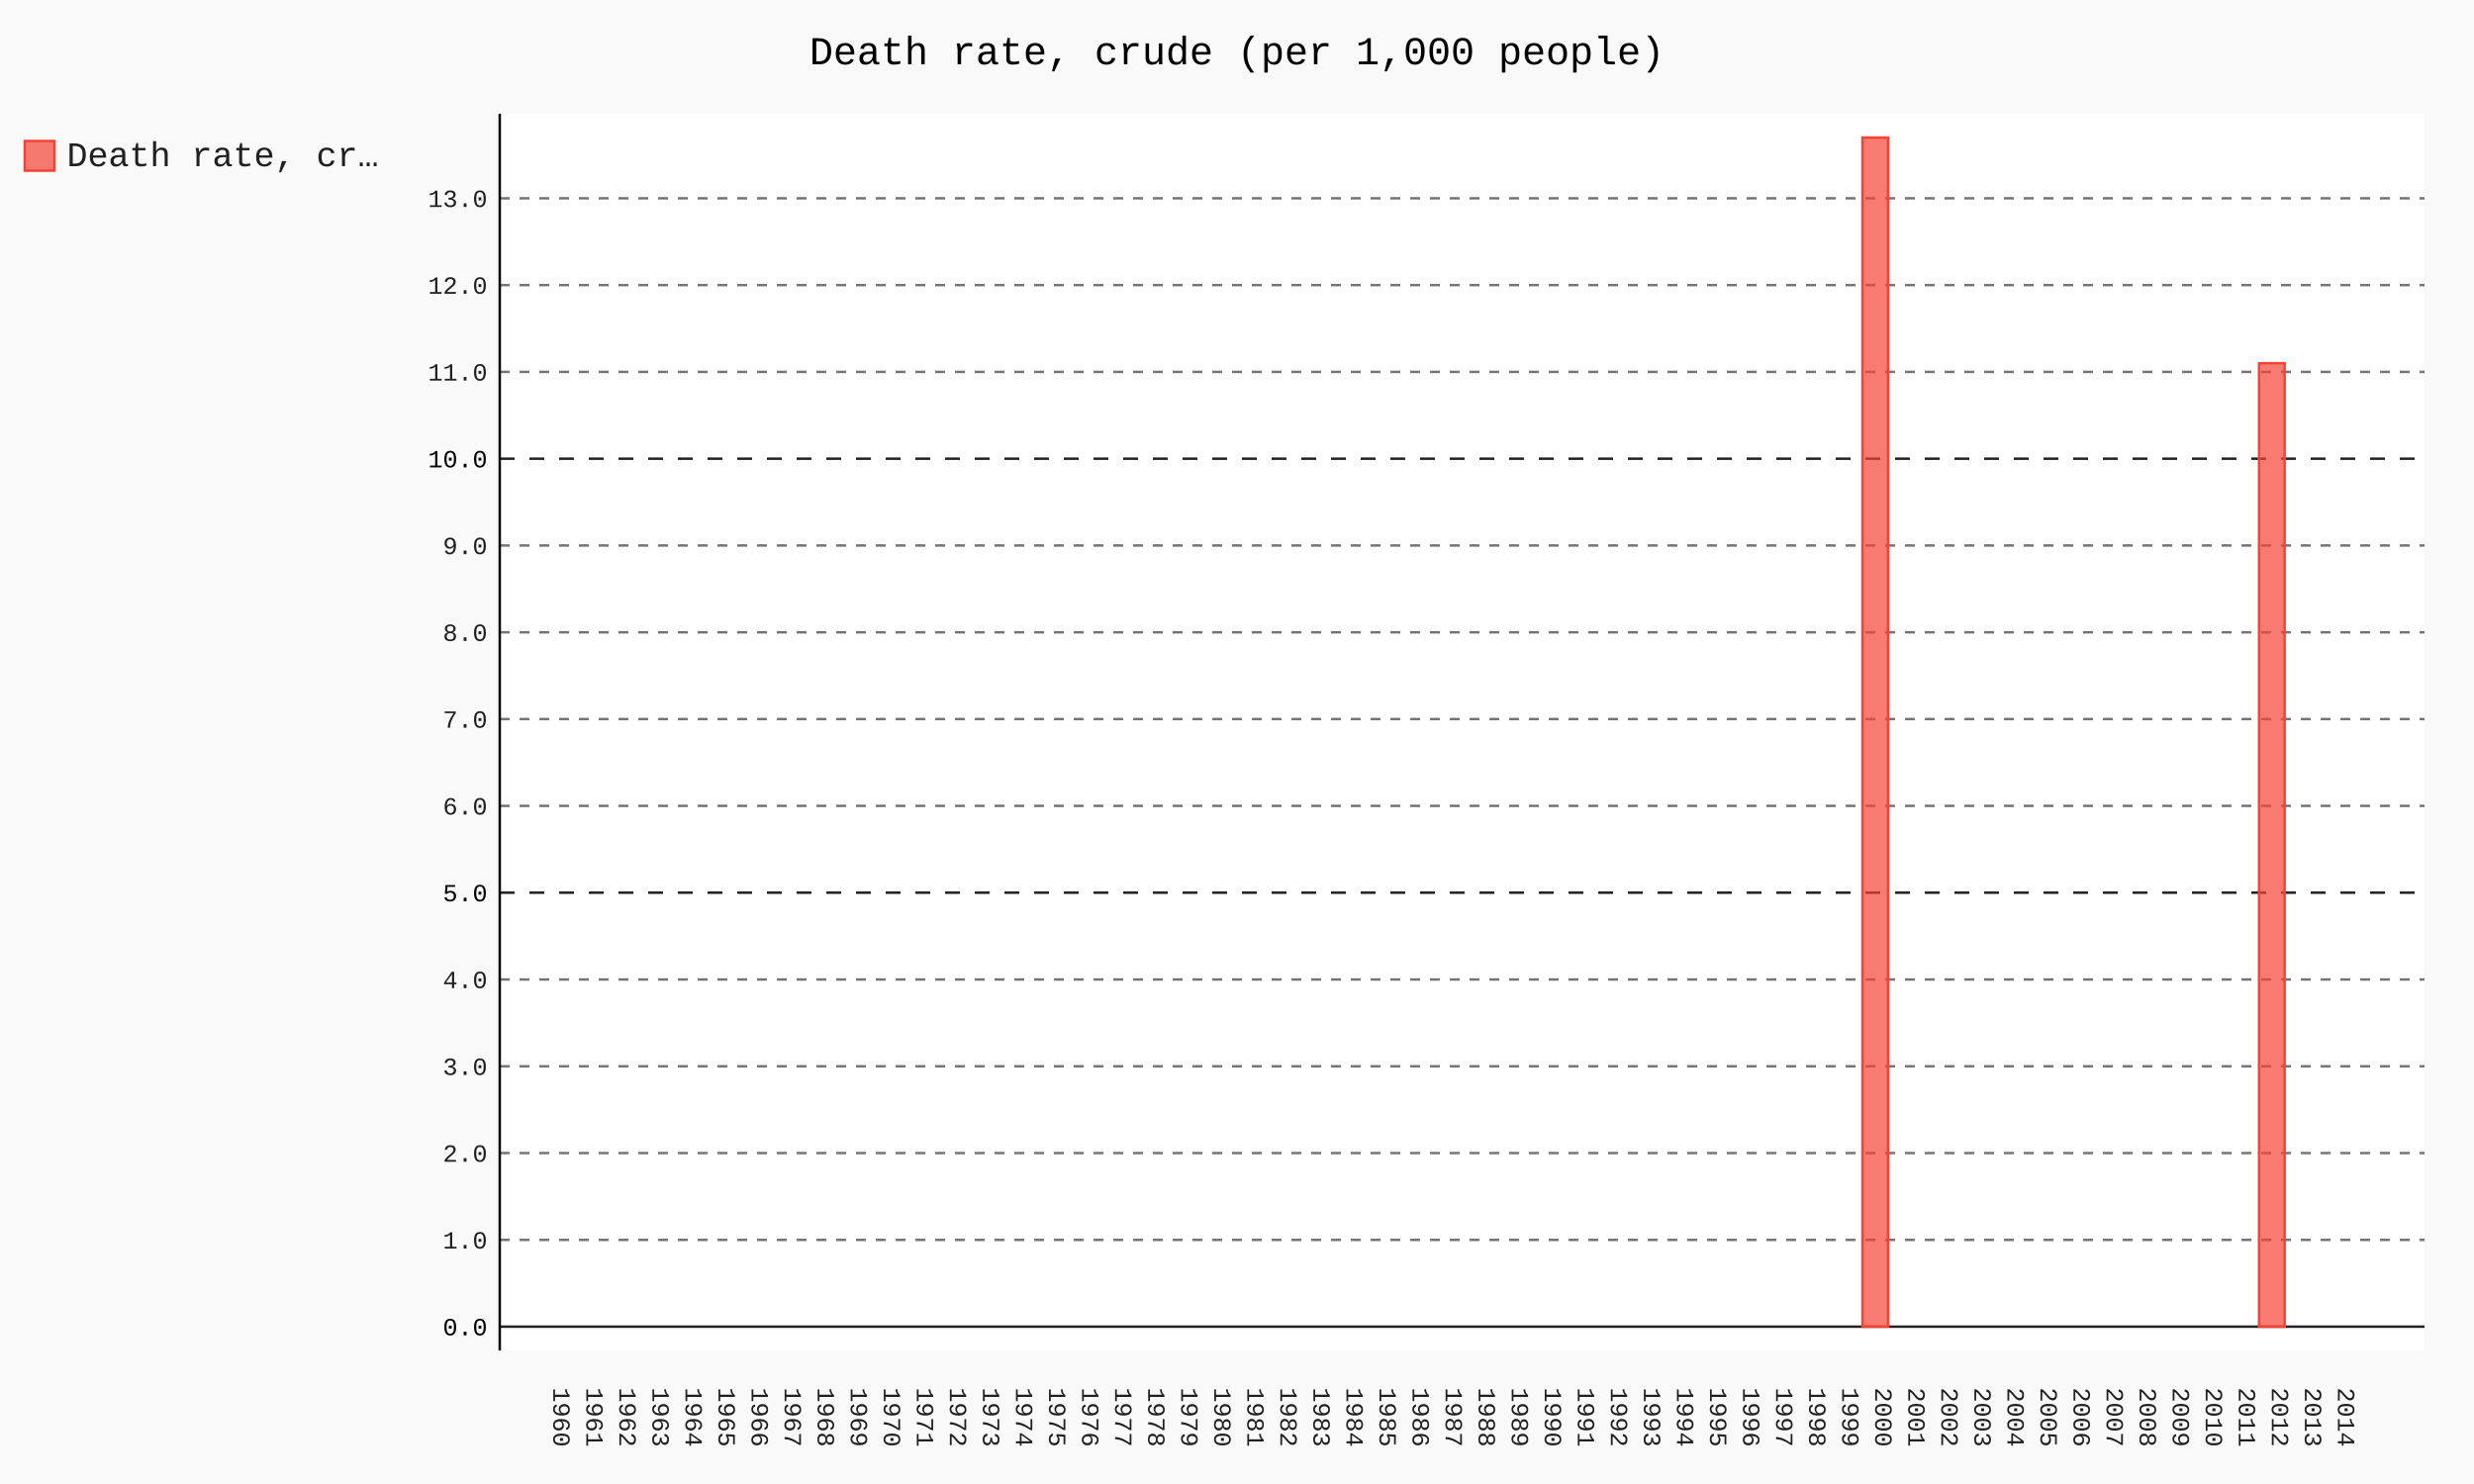
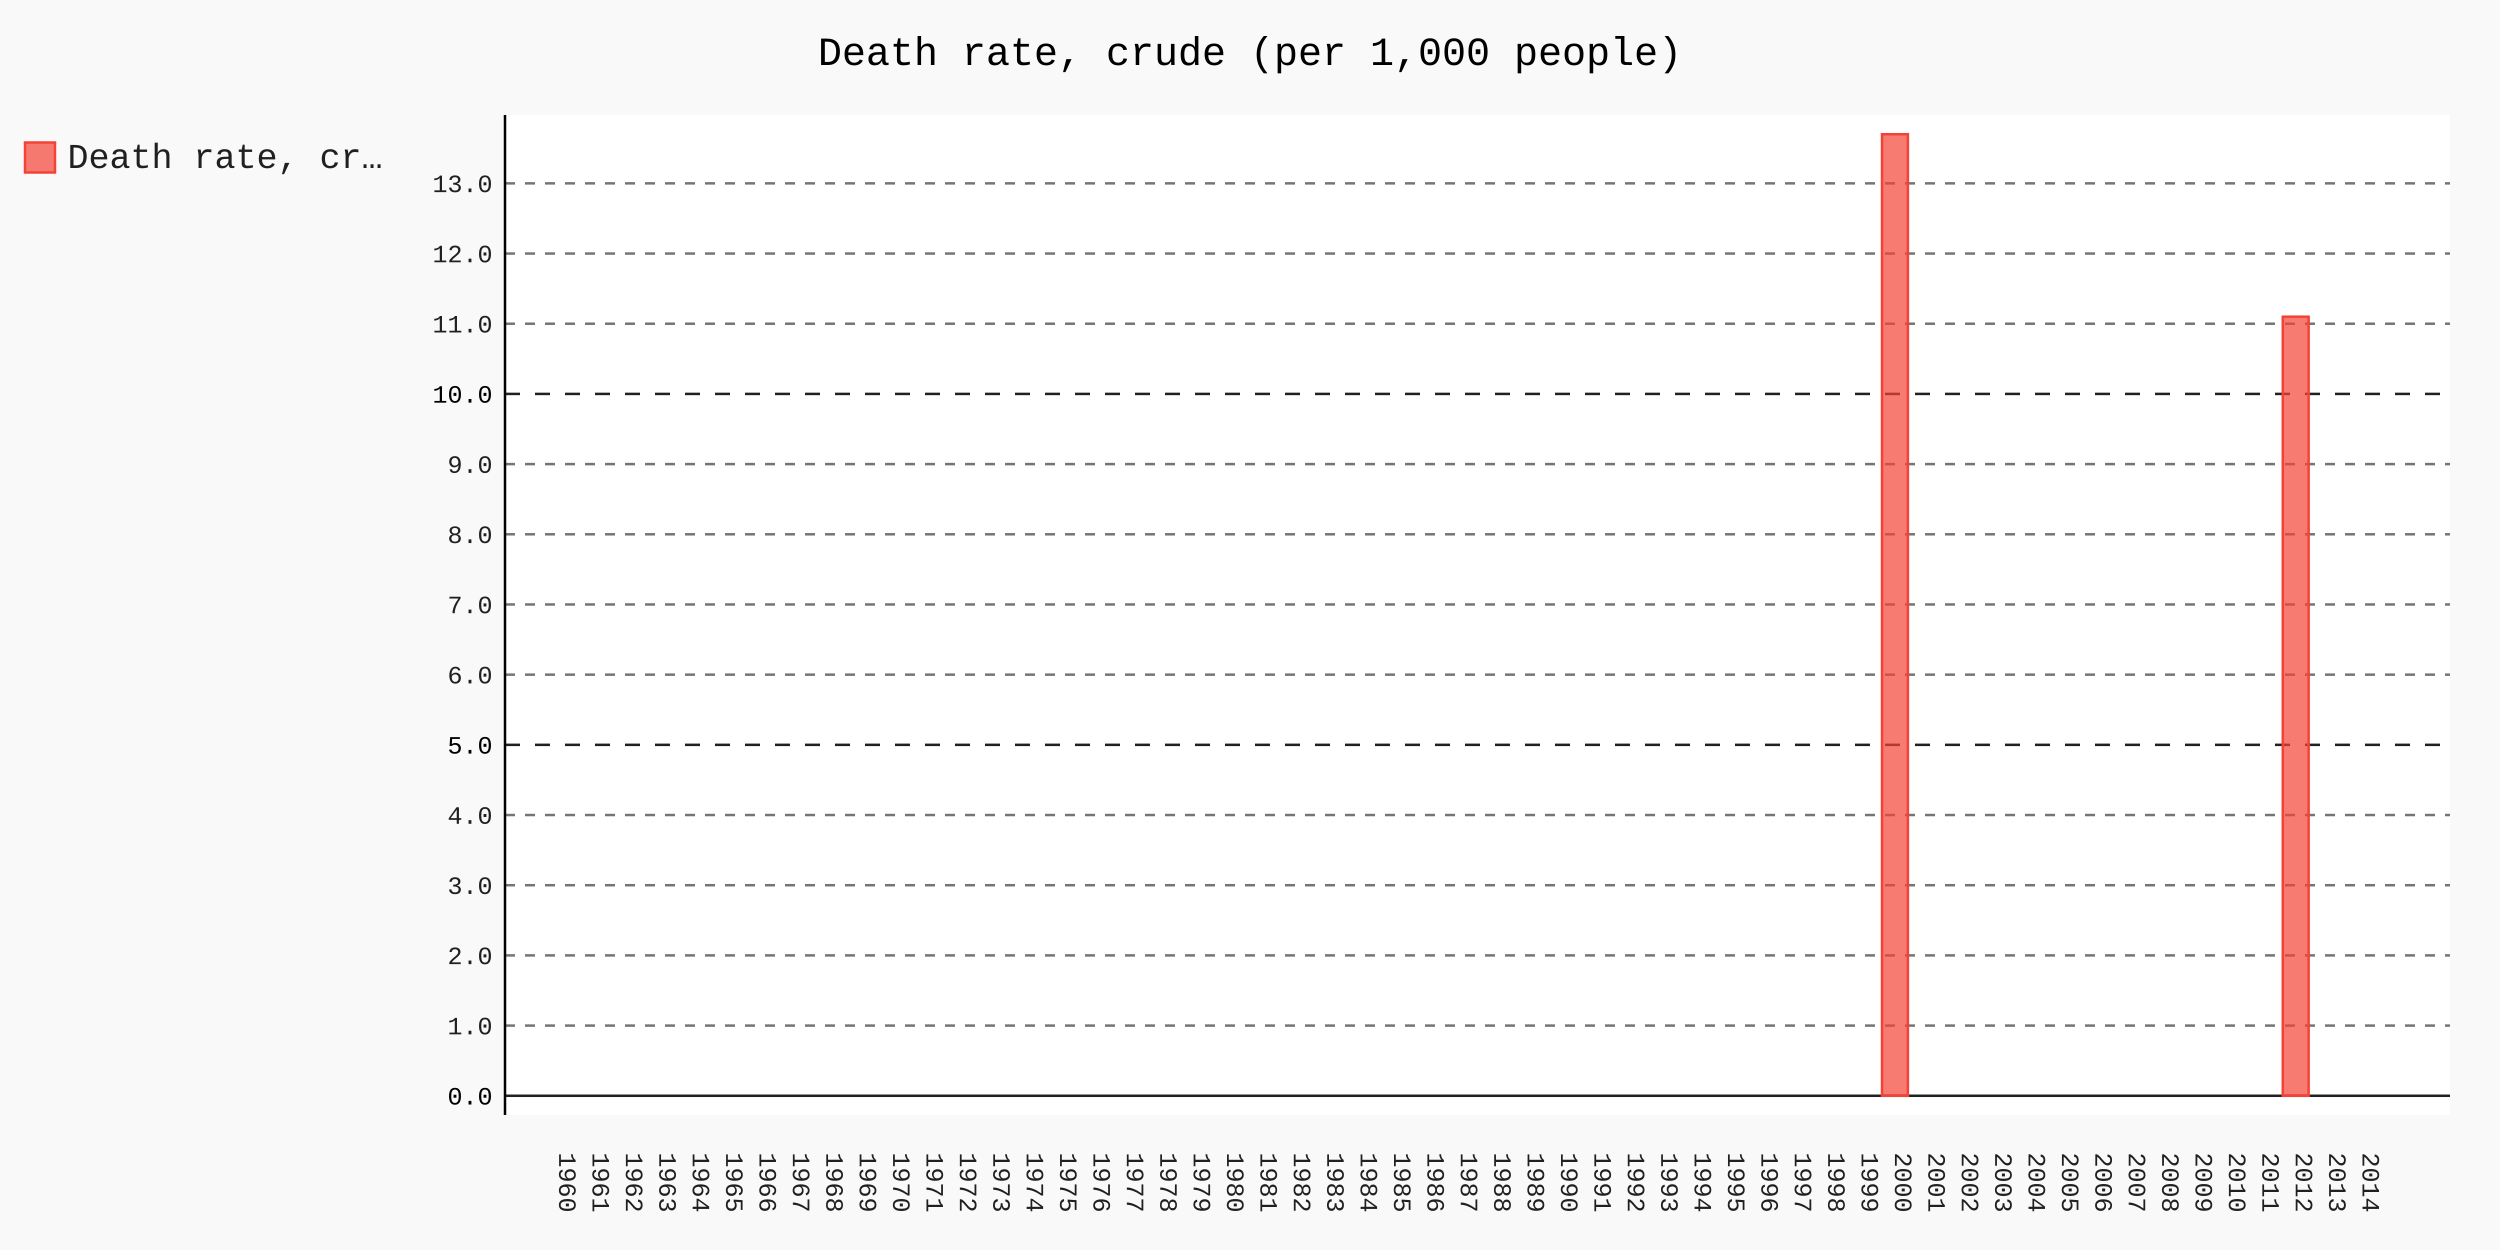
- <svg xmlns="http://www.w3.org/2000/svg" class="pygal-chart" id="chart-3a79cb5e-15d4-4dc2-af7a-98670d5fda06" viewBox="0 0 1000 600">
+ <svg xmlns="http://www.w3.org/2000/svg" class="pygal-chart" id="chart-e4b9e7c8-113f-4f7f-a8b8-153dba192317" viewBox="0 0 1000 500">
  <defs>
-     <style type="text/css">#chart-3a79cb5e-15d4-4dc2-af7a-98670d5fda06{-webkit-user-select:none;-webkit-font-smoothing:antialiased;font-family:Consolas,"Liberation Mono",Menlo,Courier,monospace}#chart-3a79cb5e-15d4-4dc2-af7a-98670d5fda06 .title{font-family:Consolas,"Liberation Mono",Menlo,Courier,monospace;font-size:16px}#chart-3a79cb5e-15d4-4dc2-af7a-98670d5fda06 .legends .legend text{font-family:Consolas,"Liberation Mono",Menlo,Courier,monospace;font-size:14px}#chart-3a79cb5e-15d4-4dc2-af7a-98670d5fda06 .axis text{font-family:Consolas,"Liberation Mono",Menlo,Courier,monospace;font-size:10px}#chart-3a79cb5e-15d4-4dc2-af7a-98670d5fda06 .axis text.major{font-family:Consolas,"Liberation Mono",Menlo,Courier,monospace;font-size:10px}#chart-3a79cb5e-15d4-4dc2-af7a-98670d5fda06 .text-overlay text.value{font-family:Consolas,"Liberation Mono",Menlo,Courier,monospace;font-size:16px}#chart-3a79cb5e-15d4-4dc2-af7a-98670d5fda06 .text-overlay text.label{font-family:Consolas,"Liberation Mono",Menlo,Courier,monospace;font-size:10px}#chart-3a79cb5e-15d4-4dc2-af7a-98670d5fda06 .tooltip{font-family:Consolas,"Liberation Mono",Menlo,Courier,monospace;font-size:14px}#chart-3a79cb5e-15d4-4dc2-af7a-98670d5fda06 text.no_data{font-family:Consolas,"Liberation Mono",Menlo,Courier,monospace;font-size:64px}
- #chart-3a79cb5e-15d4-4dc2-af7a-98670d5fda06{background-color:rgba(249,249,249,1)}#chart-3a79cb5e-15d4-4dc2-af7a-98670d5fda06 path,#chart-3a79cb5e-15d4-4dc2-af7a-98670d5fda06 line,#chart-3a79cb5e-15d4-4dc2-af7a-98670d5fda06 rect,#chart-3a79cb5e-15d4-4dc2-af7a-98670d5fda06 circle{-webkit-transition:150ms;-moz-transition:150ms;transition:150ms}#chart-3a79cb5e-15d4-4dc2-af7a-98670d5fda06 .graph &gt; .background{fill:rgba(249,249,249,1)}#chart-3a79cb5e-15d4-4dc2-af7a-98670d5fda06 .plot &gt; .background{fill:rgba(255,255,255,1)}#chart-3a79cb5e-15d4-4dc2-af7a-98670d5fda06 .graph{fill:rgba(0,0,0,.87)}#chart-3a79cb5e-15d4-4dc2-af7a-98670d5fda06 text.no_data{fill:rgba(0,0,0,1)}#chart-3a79cb5e-15d4-4dc2-af7a-98670d5fda06 .title{fill:rgba(0,0,0,1)}#chart-3a79cb5e-15d4-4dc2-af7a-98670d5fda06 .legends .legend text{fill:rgba(0,0,0,.87)}#chart-3a79cb5e-15d4-4dc2-af7a-98670d5fda06 .legends .legend:hover text{fill:rgba(0,0,0,1)}#chart-3a79cb5e-15d4-4dc2-af7a-98670d5fda06 .axis .line{stroke:rgba(0,0,0,1)}#chart-3a79cb5e-15d4-4dc2-af7a-98670d5fda06 .axis .guide.line{stroke:rgba(0,0,0,.54)}#chart-3a79cb5e-15d4-4dc2-af7a-98670d5fda06 .axis .major.line{stroke:rgba(0,0,0,.87)}#chart-3a79cb5e-15d4-4dc2-af7a-98670d5fda06 .axis text.major{fill:rgba(0,0,0,1)}#chart-3a79cb5e-15d4-4dc2-af7a-98670d5fda06 .axis.y .guides:hover .guide.line,#chart-3a79cb5e-15d4-4dc2-af7a-98670d5fda06 .line-graph .axis.x .guides:hover .guide.line,#chart-3a79cb5e-15d4-4dc2-af7a-98670d5fda06 .stackedline-graph .axis.x .guides:hover .guide.line,#chart-3a79cb5e-15d4-4dc2-af7a-98670d5fda06 .xy-graph .axis.x .guides:hover .guide.line{stroke:rgba(0,0,0,1)}#chart-3a79cb5e-15d4-4dc2-af7a-98670d5fda06 .axis .guides:hover text{fill:rgba(0,0,0,1)}#chart-3a79cb5e-15d4-4dc2-af7a-98670d5fda06 .reactive{fill-opacity:.7}#chart-3a79cb5e-15d4-4dc2-af7a-98670d5fda06 .reactive.active,#chart-3a79cb5e-15d4-4dc2-af7a-98670d5fda06 .active .reactive{fill-opacity:.8;stroke-width:4}#chart-3a79cb5e-15d4-4dc2-af7a-98670d5fda06 .series text{fill:rgba(0,0,0,1)}#chart-3a79cb5e-15d4-4dc2-af7a-98670d5fda06 .tooltip rect{fill:rgba(255,255,255,1);stroke:rgba(0,0,0,1);-webkit-transition:opacity 150ms;-moz-transition:opacity 150ms;transition:opacity 150ms}#chart-3a79cb5e-15d4-4dc2-af7a-98670d5fda06 .tooltip .label{fill:rgba(0,0,0,.87)}#chart-3a79cb5e-15d4-4dc2-af7a-98670d5fda06 .tooltip .label{fill:rgba(0,0,0,.87)}#chart-3a79cb5e-15d4-4dc2-af7a-98670d5fda06 .tooltip .legend{font-size:.8em;fill:rgba(0,0,0,.54)}#chart-3a79cb5e-15d4-4dc2-af7a-98670d5fda06 .tooltip .x_label{font-size:.6em;fill:rgba(0,0,0,1)}#chart-3a79cb5e-15d4-4dc2-af7a-98670d5fda06 .tooltip .xlink{font-size:.5em;text-decoration:underline}#chart-3a79cb5e-15d4-4dc2-af7a-98670d5fda06 .tooltip .value{font-size:1.5em}#chart-3a79cb5e-15d4-4dc2-af7a-98670d5fda06 .map-element{fill:rgba(255,255,255,1);stroke:rgba(0,0,0,.54) !important}#chart-3a79cb5e-15d4-4dc2-af7a-98670d5fda06 .map-element .reactive{fill-opacity:inherit}#chart-3a79cb5e-15d4-4dc2-af7a-98670d5fda06 .color-0,#chart-3a79cb5e-15d4-4dc2-af7a-98670d5fda06 .color-0 a:visited{stroke:#F44336;fill:#F44336}#chart-3a79cb5e-15d4-4dc2-af7a-98670d5fda06 .text-overlay .color-0 text{fill:black}
- #chart-3a79cb5e-15d4-4dc2-af7a-98670d5fda06 text.no_data{text-anchor:middle}#chart-3a79cb5e-15d4-4dc2-af7a-98670d5fda06 .guide.line{fill:none}#chart-3a79cb5e-15d4-4dc2-af7a-98670d5fda06 .centered{text-anchor:middle}#chart-3a79cb5e-15d4-4dc2-af7a-98670d5fda06 .title{text-anchor:middle}#chart-3a79cb5e-15d4-4dc2-af7a-98670d5fda06 .legends .legend text{fill-opacity:1}#chart-3a79cb5e-15d4-4dc2-af7a-98670d5fda06 .axis.x text{text-anchor:middle}#chart-3a79cb5e-15d4-4dc2-af7a-98670d5fda06 .axis.x:not(.web) text[transform]{text-anchor:start}#chart-3a79cb5e-15d4-4dc2-af7a-98670d5fda06 .axis.x:not(.web) text[transform].backwards{text-anchor:end}#chart-3a79cb5e-15d4-4dc2-af7a-98670d5fda06 .axis.y text{text-anchor:end}#chart-3a79cb5e-15d4-4dc2-af7a-98670d5fda06 .axis.y text[transform].backwards{text-anchor:start}#chart-3a79cb5e-15d4-4dc2-af7a-98670d5fda06 .axis.y2 text{text-anchor:start}#chart-3a79cb5e-15d4-4dc2-af7a-98670d5fda06 .axis.y2 text[transform].backwards{text-anchor:end}#chart-3a79cb5e-15d4-4dc2-af7a-98670d5fda06 .axis .guide.line{stroke-dasharray:4,4}#chart-3a79cb5e-15d4-4dc2-af7a-98670d5fda06 .axis .major.guide.line{stroke-dasharray:6,6}#chart-3a79cb5e-15d4-4dc2-af7a-98670d5fda06 .horizontal .axis.y .guide.line,#chart-3a79cb5e-15d4-4dc2-af7a-98670d5fda06 .horizontal .axis.y2 .guide.line,#chart-3a79cb5e-15d4-4dc2-af7a-98670d5fda06 .vertical .axis.x .guide.line{opacity:0}#chart-3a79cb5e-15d4-4dc2-af7a-98670d5fda06 .horizontal .axis.always_show .guide.line,#chart-3a79cb5e-15d4-4dc2-af7a-98670d5fda06 .vertical .axis.always_show .guide.line{opacity:1 !important}#chart-3a79cb5e-15d4-4dc2-af7a-98670d5fda06 .axis.y .guides:hover .guide.line,#chart-3a79cb5e-15d4-4dc2-af7a-98670d5fda06 .axis.y2 .guides:hover .guide.line,#chart-3a79cb5e-15d4-4dc2-af7a-98670d5fda06 .axis.x .guides:hover .guide.line{opacity:1}#chart-3a79cb5e-15d4-4dc2-af7a-98670d5fda06 .axis .guides:hover text{opacity:1}#chart-3a79cb5e-15d4-4dc2-af7a-98670d5fda06 .nofill{fill:none}#chart-3a79cb5e-15d4-4dc2-af7a-98670d5fda06 .subtle-fill{fill-opacity:.2}#chart-3a79cb5e-15d4-4dc2-af7a-98670d5fda06 .dot{stroke-width:1px;fill-opacity:1}#chart-3a79cb5e-15d4-4dc2-af7a-98670d5fda06 .dot.active{stroke-width:5px}#chart-3a79cb5e-15d4-4dc2-af7a-98670d5fda06 .dot.negative{fill:transparent}#chart-3a79cb5e-15d4-4dc2-af7a-98670d5fda06 text,#chart-3a79cb5e-15d4-4dc2-af7a-98670d5fda06 tspan{stroke:none !important}#chart-3a79cb5e-15d4-4dc2-af7a-98670d5fda06 .series text.active{opacity:1}#chart-3a79cb5e-15d4-4dc2-af7a-98670d5fda06 .tooltip rect{fill-opacity:.95;stroke-width:.5}#chart-3a79cb5e-15d4-4dc2-af7a-98670d5fda06 .tooltip text{fill-opacity:1}#chart-3a79cb5e-15d4-4dc2-af7a-98670d5fda06 .showable{visibility:hidden}#chart-3a79cb5e-15d4-4dc2-af7a-98670d5fda06 .showable.shown{visibility:visible}</style>
+     <style type="text/css">#chart-e4b9e7c8-113f-4f7f-a8b8-153dba192317{-webkit-user-select:none;-webkit-font-smoothing:antialiased;font-family:Consolas,"Liberation Mono",Menlo,Courier,monospace}#chart-e4b9e7c8-113f-4f7f-a8b8-153dba192317 .title{font-family:Consolas,"Liberation Mono",Menlo,Courier,monospace;font-size:16px}#chart-e4b9e7c8-113f-4f7f-a8b8-153dba192317 .legends .legend text{font-family:Consolas,"Liberation Mono",Menlo,Courier,monospace;font-size:14px}#chart-e4b9e7c8-113f-4f7f-a8b8-153dba192317 .axis text{font-family:Consolas,"Liberation Mono",Menlo,Courier,monospace;font-size:10px}#chart-e4b9e7c8-113f-4f7f-a8b8-153dba192317 .axis text.major{font-family:Consolas,"Liberation Mono",Menlo,Courier,monospace;font-size:10px}#chart-e4b9e7c8-113f-4f7f-a8b8-153dba192317 .text-overlay text.value{font-family:Consolas,"Liberation Mono",Menlo,Courier,monospace;font-size:16px}#chart-e4b9e7c8-113f-4f7f-a8b8-153dba192317 .text-overlay text.label{font-family:Consolas,"Liberation Mono",Menlo,Courier,monospace;font-size:10px}#chart-e4b9e7c8-113f-4f7f-a8b8-153dba192317 .tooltip{font-family:Consolas,"Liberation Mono",Menlo,Courier,monospace;font-size:14px}#chart-e4b9e7c8-113f-4f7f-a8b8-153dba192317 text.no_data{font-family:Consolas,"Liberation Mono",Menlo,Courier,monospace;font-size:64px}
+ #chart-e4b9e7c8-113f-4f7f-a8b8-153dba192317{background-color:rgba(249,249,249,1)}#chart-e4b9e7c8-113f-4f7f-a8b8-153dba192317 path,#chart-e4b9e7c8-113f-4f7f-a8b8-153dba192317 line,#chart-e4b9e7c8-113f-4f7f-a8b8-153dba192317 rect,#chart-e4b9e7c8-113f-4f7f-a8b8-153dba192317 circle{-webkit-transition:150ms;-moz-transition:150ms;transition:150ms}#chart-e4b9e7c8-113f-4f7f-a8b8-153dba192317 .graph &gt; .background{fill:rgba(249,249,249,1)}#chart-e4b9e7c8-113f-4f7f-a8b8-153dba192317 .plot &gt; .background{fill:rgba(255,255,255,1)}#chart-e4b9e7c8-113f-4f7f-a8b8-153dba192317 .graph{fill:rgba(0,0,0,.87)}#chart-e4b9e7c8-113f-4f7f-a8b8-153dba192317 text.no_data{fill:rgba(0,0,0,1)}#chart-e4b9e7c8-113f-4f7f-a8b8-153dba192317 .title{fill:rgba(0,0,0,1)}#chart-e4b9e7c8-113f-4f7f-a8b8-153dba192317 .legends .legend text{fill:rgba(0,0,0,.87)}#chart-e4b9e7c8-113f-4f7f-a8b8-153dba192317 .legends .legend:hover text{fill:rgba(0,0,0,1)}#chart-e4b9e7c8-113f-4f7f-a8b8-153dba192317 .axis .line{stroke:rgba(0,0,0,1)}#chart-e4b9e7c8-113f-4f7f-a8b8-153dba192317 .axis .guide.line{stroke:rgba(0,0,0,.54)}#chart-e4b9e7c8-113f-4f7f-a8b8-153dba192317 .axis .major.line{stroke:rgba(0,0,0,.87)}#chart-e4b9e7c8-113f-4f7f-a8b8-153dba192317 .axis text.major{fill:rgba(0,0,0,1)}#chart-e4b9e7c8-113f-4f7f-a8b8-153dba192317 .axis.y .guides:hover .guide.line,#chart-e4b9e7c8-113f-4f7f-a8b8-153dba192317 .line-graph .axis.x .guides:hover .guide.line,#chart-e4b9e7c8-113f-4f7f-a8b8-153dba192317 .stackedline-graph .axis.x .guides:hover .guide.line,#chart-e4b9e7c8-113f-4f7f-a8b8-153dba192317 .xy-graph .axis.x .guides:hover .guide.line{stroke:rgba(0,0,0,1)}#chart-e4b9e7c8-113f-4f7f-a8b8-153dba192317 .axis .guides:hover text{fill:rgba(0,0,0,1)}#chart-e4b9e7c8-113f-4f7f-a8b8-153dba192317 .reactive{fill-opacity:.7}#chart-e4b9e7c8-113f-4f7f-a8b8-153dba192317 .reactive.active,#chart-e4b9e7c8-113f-4f7f-a8b8-153dba192317 .active .reactive{fill-opacity:.8;stroke-width:4}#chart-e4b9e7c8-113f-4f7f-a8b8-153dba192317 .series text{fill:rgba(0,0,0,1)}#chart-e4b9e7c8-113f-4f7f-a8b8-153dba192317 .tooltip rect{fill:rgba(255,255,255,1);stroke:rgba(0,0,0,1);-webkit-transition:opacity 150ms;-moz-transition:opacity 150ms;transition:opacity 150ms}#chart-e4b9e7c8-113f-4f7f-a8b8-153dba192317 .tooltip .label{fill:rgba(0,0,0,.87)}#chart-e4b9e7c8-113f-4f7f-a8b8-153dba192317 .tooltip .label{fill:rgba(0,0,0,.87)}#chart-e4b9e7c8-113f-4f7f-a8b8-153dba192317 .tooltip .legend{font-size:.8em;fill:rgba(0,0,0,.54)}#chart-e4b9e7c8-113f-4f7f-a8b8-153dba192317 .tooltip .x_label{font-size:.6em;fill:rgba(0,0,0,1)}#chart-e4b9e7c8-113f-4f7f-a8b8-153dba192317 .tooltip .xlink{font-size:.5em;text-decoration:underline}#chart-e4b9e7c8-113f-4f7f-a8b8-153dba192317 .tooltip .value{font-size:1.5em}#chart-e4b9e7c8-113f-4f7f-a8b8-153dba192317 .map-element{fill:rgba(255,255,255,1);stroke:rgba(0,0,0,.54) !important}#chart-e4b9e7c8-113f-4f7f-a8b8-153dba192317 .map-element .reactive{fill-opacity:inherit}#chart-e4b9e7c8-113f-4f7f-a8b8-153dba192317 .color-0,#chart-e4b9e7c8-113f-4f7f-a8b8-153dba192317 .color-0 a:visited{stroke:#F44336;fill:#F44336}#chart-e4b9e7c8-113f-4f7f-a8b8-153dba192317 .text-overlay .color-0 text{fill:black}
+ #chart-e4b9e7c8-113f-4f7f-a8b8-153dba192317 text.no_data{text-anchor:middle}#chart-e4b9e7c8-113f-4f7f-a8b8-153dba192317 .guide.line{fill:none}#chart-e4b9e7c8-113f-4f7f-a8b8-153dba192317 .centered{text-anchor:middle}#chart-e4b9e7c8-113f-4f7f-a8b8-153dba192317 .title{text-anchor:middle}#chart-e4b9e7c8-113f-4f7f-a8b8-153dba192317 .legends .legend text{fill-opacity:1}#chart-e4b9e7c8-113f-4f7f-a8b8-153dba192317 .axis.x text{text-anchor:middle}#chart-e4b9e7c8-113f-4f7f-a8b8-153dba192317 .axis.x:not(.web) text[transform]{text-anchor:start}#chart-e4b9e7c8-113f-4f7f-a8b8-153dba192317 .axis.x:not(.web) text[transform].backwards{text-anchor:end}#chart-e4b9e7c8-113f-4f7f-a8b8-153dba192317 .axis.y text{text-anchor:end}#chart-e4b9e7c8-113f-4f7f-a8b8-153dba192317 .axis.y text[transform].backwards{text-anchor:start}#chart-e4b9e7c8-113f-4f7f-a8b8-153dba192317 .axis.y2 text{text-anchor:start}#chart-e4b9e7c8-113f-4f7f-a8b8-153dba192317 .axis.y2 text[transform].backwards{text-anchor:end}#chart-e4b9e7c8-113f-4f7f-a8b8-153dba192317 .axis .guide.line{stroke-dasharray:4,4}#chart-e4b9e7c8-113f-4f7f-a8b8-153dba192317 .axis .major.guide.line{stroke-dasharray:6,6}#chart-e4b9e7c8-113f-4f7f-a8b8-153dba192317 .horizontal .axis.y .guide.line,#chart-e4b9e7c8-113f-4f7f-a8b8-153dba192317 .horizontal .axis.y2 .guide.line,#chart-e4b9e7c8-113f-4f7f-a8b8-153dba192317 .vertical .axis.x .guide.line{opacity:0}#chart-e4b9e7c8-113f-4f7f-a8b8-153dba192317 .horizontal .axis.always_show .guide.line,#chart-e4b9e7c8-113f-4f7f-a8b8-153dba192317 .vertical .axis.always_show .guide.line{opacity:1 !important}#chart-e4b9e7c8-113f-4f7f-a8b8-153dba192317 .axis.y .guides:hover .guide.line,#chart-e4b9e7c8-113f-4f7f-a8b8-153dba192317 .axis.y2 .guides:hover .guide.line,#chart-e4b9e7c8-113f-4f7f-a8b8-153dba192317 .axis.x .guides:hover .guide.line{opacity:1}#chart-e4b9e7c8-113f-4f7f-a8b8-153dba192317 .axis .guides:hover text{opacity:1}#chart-e4b9e7c8-113f-4f7f-a8b8-153dba192317 .nofill{fill:none}#chart-e4b9e7c8-113f-4f7f-a8b8-153dba192317 .subtle-fill{fill-opacity:.2}#chart-e4b9e7c8-113f-4f7f-a8b8-153dba192317 .dot{stroke-width:1px;fill-opacity:1}#chart-e4b9e7c8-113f-4f7f-a8b8-153dba192317 .dot.active{stroke-width:5px}#chart-e4b9e7c8-113f-4f7f-a8b8-153dba192317 .dot.negative{fill:transparent}#chart-e4b9e7c8-113f-4f7f-a8b8-153dba192317 text,#chart-e4b9e7c8-113f-4f7f-a8b8-153dba192317 tspan{stroke:none !important}#chart-e4b9e7c8-113f-4f7f-a8b8-153dba192317 .series text.active{opacity:1}#chart-e4b9e7c8-113f-4f7f-a8b8-153dba192317 .tooltip rect{fill-opacity:.95;stroke-width:.5}#chart-e4b9e7c8-113f-4f7f-a8b8-153dba192317 .tooltip text{fill-opacity:1}#chart-e4b9e7c8-113f-4f7f-a8b8-153dba192317 .showable{visibility:hidden}#chart-e4b9e7c8-113f-4f7f-a8b8-153dba192317 .showable.shown{visibility:visible}</style>
  </defs>
  <g class="graph bar-graph vertical">
-     <rect class="background" height="600" width="1000" x="0" y="0" />
+     <rect class="background" height="500" width="1000" x="0" y="0" />
    <g class="plot" transform="translate(202, 46)">
-       <rect class="background" height="500.0" width="778.0" x="0" y="0" />
+       <rect class="background" height="400.0" width="778.0" x="0" y="0" />
      <g class="axis y">
        <g class="guides">
-           <path class="major line" d="M0 490.385 h778" />
-           <text class="major" x="-5" y="493.885">0.0</text>
-         </g>
-         <g class="guides">
-           <path class="guide line" d="M0 455.292 h778" />
-           <text class="" x="-5" y="458.792">1.0</text>
-         </g>
-         <g class="guides">
-           <path class="guide line" d="M0 420.199 h778" />
-           <text class="" x="-5" y="423.699">2.0</text>
-         </g>
-         <g class="guides">
-           <path class="guide line" d="M0 385.107 h778" />
-           <text class="" x="-5" y="388.607">3.0</text>
-         </g>
-         <g class="guides">
-           <path class="guide line" d="M0 350.014 h778" />
-           <text class="" x="-5" y="353.514">4.0</text>
-         </g>
-         <g class="guides">
-           <path class="major guide line" d="M0 314.921 h778" />
-           <text class="major" x="-5" y="318.421">5.0</text>
-         </g>
-         <g class="guides">
-           <path class="guide line" d="M0 279.829 h778" />
-           <text class="" x="-5" y="283.329">6.0</text>
-         </g>
-         <g class="guides">
-           <path class="guide line" d="M0 244.736 h778" />
-           <text class="" x="-5" y="248.236">7.0</text>
-         </g>
-         <g class="guides">
-           <path class="guide line" d="M0 209.643 h778" />
-           <text class="" x="-5" y="213.143">8.0</text>
-         </g>
-         <g class="guides">
-           <path class="guide line" d="M0 174.551 h778" />
-           <text class="" x="-5" y="178.051">9.0</text>
-         </g>
-         <g class="guides">
-           <path class="major guide line" d="M0 139.458 h778" />
-           <text class="major" x="-5" y="142.958">10.0</text>
-         </g>
-         <g class="guides">
-           <path class="guide line" d="M0 104.366 h778" />
-           <text class="" x="-5" y="107.866">11.0</text>
-         </g>
-         <g class="guides">
-           <path class="guide line" d="M0 69.273 h778" />
-           <text class="" x="-5" y="72.773">12.0</text>
-         </g>
-         <g class="guides">
-           <path class="guide line" d="M0 34.18 h778" />
-           <text class="" x="-5" y="37.68">13.0</text>
+           <path class="major line" d="M0 392.308 h778" />
+           <text class="major" x="-5" y="395.808">0.0</text>
+         </g>
+         <g class="guides">
+           <path class="guide line" d="M0 364.234 h778" />
+           <text class="" x="-5" y="367.734">1.0</text>
+         </g>
+         <g class="guides">
+           <path class="guide line" d="M0 336.159 h778" />
+           <text class="" x="-5" y="339.659">2.0</text>
+         </g>
+         <g class="guides">
+           <path class="guide line" d="M0 308.085 h778" />
+           <text class="" x="-5" y="311.585">3.0</text>
+         </g>
+         <g class="guides">
+           <path class="guide line" d="M0 280.011 h778" />
+           <text class="" x="-5" y="283.511">4.0</text>
+         </g>
+         <g class="guides">
+           <path class="major guide line" d="M0 251.937 h778" />
+           <text class="major" x="-5" y="255.437">5.0</text>
+         </g>
+         <g class="guides">
+           <path class="guide line" d="M0 223.863 h778" />
+           <text class="" x="-5" y="227.363">6.0</text>
+         </g>
+         <g class="guides">
+           <path class="guide line" d="M0 195.789 h778" />
+           <text class="" x="-5" y="199.289">7.0</text>
+         </g>
+         <g class="guides">
+           <path class="guide line" d="M0 167.715 h778" />
+           <text class="" x="-5" y="171.215">8.0</text>
+         </g>
+         <g class="guides">
+           <path class="guide line" d="M0 139.641 h778" />
+           <text class="" x="-5" y="143.141">9.0</text>
+         </g>
+         <g class="guides">
+           <path class="major guide line" d="M0 111.567 h778" />
+           <text class="major" x="-5" y="115.067">10.0</text>
+         </g>
+         <g class="guides">
+           <path class="guide line" d="M0 83.492 h778" />
+           <text class="" x="-5" y="86.992">11.0</text>
+         </g>
+         <g class="guides">
+           <path class="guide line" d="M0 55.418 h778" />
+           <text class="" x="-5" y="58.918">12.0</text>
+         </g>
+         <g class="guides">
+           <path class="guide line" d="M0 27.344 h778" />
+           <text class="" x="-5" y="30.844">13.0</text>
        </g>
      </g>
      <g class="axis x">
-         <path class="line" d="M0 0 v500" />
-         <g class="guides">
-           <path class="guide line" d="M21.641 0 v500" />
-           <text class="" transform="rotate(90 21.6408 515)" x="21.641" y="515.0">1960</text>
-         </g>
-         <g class="guides">
-           <path class="guide line" d="M34.999 0 v500" />
-           <text class="" transform="rotate(90 34.99931 515)" x="34.999" y="515.0">1961</text>
-         </g>
-         <g class="guides">
-           <path class="guide line" d="M48.358 0 v500" />
-           <text class="" transform="rotate(90 48.35783 515)" x="48.358" y="515.0">1962</text>
-         </g>
-         <g class="guides">
-           <path class="guide line" d="M61.716 0 v500" />
-           <text class="" transform="rotate(90 61.71635 515)" x="61.716" y="515.0">1963</text>
-         </g>
-         <g class="guides">
-           <path class="guide line" d="M75.075 0 v500" />
-           <text class="" transform="rotate(90 75.07486 515)" x="75.075" y="515.0">1964</text>
-         </g>
-         <g class="guides">
-           <path class="guide line" d="M88.433 0 v500" />
-           <text class="" transform="rotate(90 88.43338 515)" x="88.433" y="515.0">1965</text>
-         </g>
-         <g class="guides">
-           <path class="guide line" d="M101.792 0 v500" />
-           <text class="" transform="rotate(90 101.7919 515)" x="101.792" y="515.0">1966</text>
-         </g>
-         <g class="guides">
-           <path class="guide line" d="M115.15 0 v500" />
-           <text class="" transform="rotate(90 115.1504 515)" x="115.15" y="515.0">1967</text>
-         </g>
-         <g class="guides">
-           <path class="guide line" d="M128.509 0 v500" />
-           <text class="" transform="rotate(90 128.5089 515)" x="128.509" y="515.0">1968</text>
-         </g>
-         <g class="guides">
-           <path class="guide line" d="M141.867 0 v500" />
-           <text class="" transform="rotate(90 141.8674 515)" x="141.867" y="515.0">1969</text>
-         </g>
-         <g class="guides">
-           <path class="guide line" d="M155.226 0 v500" />
-           <text class="" transform="rotate(90 155.226 515)" x="155.226" y="515.0">1970</text>
-         </g>
-         <g class="guides">
-           <path class="guide line" d="M168.584 0 v500" />
-           <text class="" transform="rotate(90 168.5845 515)" x="168.584" y="515.0">1971</text>
-         </g>
-         <g class="guides">
-           <path class="guide line" d="M181.943 0 v500" />
-           <text class="" transform="rotate(90 181.943 515)" x="181.943" y="515.0">1972</text>
-         </g>
-         <g class="guides">
-           <path class="guide line" d="M195.302 0 v500" />
-           <text class="" transform="rotate(90 195.3015 515)" x="195.302" y="515.0">1973</text>
-         </g>
-         <g class="guides">
-           <path class="guide line" d="M208.66 0 v500" />
-           <text class="" transform="rotate(90 208.66 515)" x="208.66" y="515.0">1974</text>
-         </g>
-         <g class="guides">
-           <path class="guide line" d="M222.019 0 v500" />
-           <text class="" transform="rotate(90 222.0185 515)" x="222.019" y="515.0">1975</text>
-         </g>
-         <g class="guides">
-           <path class="guide line" d="M235.377 0 v500" />
-           <text class="" transform="rotate(90 235.3771 515)" x="235.377" y="515.0">1976</text>
-         </g>
-         <g class="guides">
-           <path class="guide line" d="M248.736 0 v500" />
-           <text class="" transform="rotate(90 248.7356 515)" x="248.736" y="515.0">1977</text>
-         </g>
-         <g class="guides">
-           <path class="guide line" d="M262.094 0 v500" />
-           <text class="" transform="rotate(90 262.0941 515)" x="262.094" y="515.0">1978</text>
-         </g>
-         <g class="guides">
-           <path class="guide line" d="M275.453 0 v500" />
-           <text class="" transform="rotate(90 275.4526 515)" x="275.453" y="515.0">1979</text>
-         </g>
-         <g class="guides">
-           <path class="guide line" d="M288.811 0 v500" />
-           <text class="" transform="rotate(90 288.8111 515)" x="288.811" y="515.0">1980</text>
-         </g>
-         <g class="guides">
-           <path class="guide line" d="M302.17 0 v500" />
-           <text class="" transform="rotate(90 302.1696 515)" x="302.17" y="515.0">1981</text>
-         </g>
-         <g class="guides">
-           <path class="guide line" d="M315.528 0 v500" />
-           <text class="" transform="rotate(90 315.5282 515)" x="315.528" y="515.0">1982</text>
-         </g>
-         <g class="guides">
-           <path class="guide line" d="M328.887 0 v500" />
-           <text class="" transform="rotate(90 328.8867 515)" x="328.887" y="515.0">1983</text>
-         </g>
-         <g class="guides">
-           <path class="guide line" d="M342.245 0 v500" />
-           <text class="" transform="rotate(90 342.2452 515)" x="342.245" y="515.0">1984</text>
-         </g>
-         <g class="guides">
-           <path class="guide line" d="M355.604 0 v500" />
-           <text class="" transform="rotate(90 355.6037 515)" x="355.604" y="515.0">1985</text>
-         </g>
-         <g class="guides">
-           <path class="guide line" d="M368.962 0 v500" />
-           <text class="" transform="rotate(90 368.9622 515)" x="368.962" y="515.0">1986</text>
-         </g>
-         <g class="guides">
-           <path class="guide line" d="M382.321 0 v500" />
-           <text class="" transform="rotate(90 382.3207 515)" x="382.321" y="515.0">1987</text>
-         </g>
-         <g class="guides">
-           <path class="guide line" d="M395.679 0 v500" />
-           <text class="" transform="rotate(90 395.6793 515)" x="395.679" y="515.0">1988</text>
-         </g>
-         <g class="guides">
-           <path class="guide line" d="M409.038 0 v500" />
-           <text class="" transform="rotate(90 409.0378 515)" x="409.038" y="515.0">1989</text>
-         </g>
-         <g class="guides">
-           <path class="guide line" d="M422.396 0 v500" />
-           <text class="" transform="rotate(90 422.3963 515)" x="422.396" y="515.0">1990</text>
-         </g>
-         <g class="guides">
-           <path class="guide line" d="M435.755 0 v500" />
-           <text class="" transform="rotate(90 435.7548 515)" x="435.755" y="515.0">1991</text>
-         </g>
-         <g class="guides">
-           <path class="guide line" d="M449.113 0 v500" />
-           <text class="" transform="rotate(90 449.1133 515)" x="449.113" y="515.0">1992</text>
-         </g>
-         <g class="guides">
-           <path class="guide line" d="M462.472 0 v500" />
-           <text class="" transform="rotate(90 462.4718 515)" x="462.472" y="515.0">1993</text>
-         </g>
-         <g class="guides">
-           <path class="guide line" d="M475.83 0 v500" />
-           <text class="" transform="rotate(90 475.8304 515)" x="475.83" y="515.0">1994</text>
-         </g>
-         <g class="guides">
-           <path class="guide line" d="M489.189 0 v500" />
-           <text class="" transform="rotate(90 489.1889 515)" x="489.189" y="515.0">1995</text>
-         </g>
-         <g class="guides">
-           <path class="guide line" d="M502.547 0 v500" />
-           <text class="" transform="rotate(90 502.5474 515)" x="502.547" y="515.0">1996</text>
-         </g>
-         <g class="guides">
-           <path class="guide line" d="M515.906 0 v500" />
-           <text class="" transform="rotate(90 515.9059 515)" x="515.906" y="515.0">1997</text>
-         </g>
-         <g class="guides">
-           <path class="guide line" d="M529.264 0 v500" />
-           <text class="" transform="rotate(90 529.2644 515)" x="529.264" y="515.0">1998</text>
-         </g>
-         <g class="guides">
-           <path class="guide line" d="M542.623 0 v500" />
-           <text class="" transform="rotate(90 542.6229 515)" x="542.623" y="515.0">1999</text>
-         </g>
-         <g class="guides">
-           <path class="guide line" d="M555.981 0 v500" />
-           <text class="" transform="rotate(90 555.9815 515)" x="555.981" y="515.0">2000</text>
-         </g>
-         <g class="guides">
-           <path class="guide line" d="M569.34 0 v500" />
-           <text class="" transform="rotate(90 569.34 515)" x="569.34" y="515.0">2001</text>
-         </g>
-         <g class="guides">
-           <path class="guide line" d="M582.698 0 v500" />
-           <text class="" transform="rotate(90 582.6985 515)" x="582.698" y="515.0">2002</text>
-         </g>
-         <g class="guides">
-           <path class="guide line" d="M596.057 0 v500" />
-           <text class="" transform="rotate(90 596.057 515)" x="596.057" y="515.0">2003</text>
-         </g>
-         <g class="guides">
-           <path class="guide line" d="M609.416 0 v500" />
-           <text class="" transform="rotate(90 609.4155 515)" x="609.416" y="515.0">2004</text>
-         </g>
-         <g class="guides">
-           <path class="guide line" d="M622.774 0 v500" />
-           <text class="" transform="rotate(90 622.774 515)" x="622.774" y="515.0">2005</text>
-         </g>
-         <g class="guides">
-           <path class="guide line" d="M636.133 0 v500" />
-           <text class="" transform="rotate(90 636.1326 515)" x="636.133" y="515.0">2006</text>
-         </g>
-         <g class="guides">
-           <path class="guide line" d="M649.491 0 v500" />
-           <text class="" transform="rotate(90 649.4911 515)" x="649.491" y="515.0">2007</text>
-         </g>
-         <g class="guides">
-           <path class="guide line" d="M662.85 0 v500" />
-           <text class="" transform="rotate(90 662.8496 515)" x="662.85" y="515.0">2008</text>
-         </g>
-         <g class="guides">
-           <path class="guide line" d="M676.208 0 v500" />
-           <text class="" transform="rotate(90 676.2081 515)" x="676.208" y="515.0">2009</text>
-         </g>
-         <g class="guides">
-           <path class="guide line" d="M689.567 0 v500" />
-           <text class="" transform="rotate(90 689.5666 515)" x="689.567" y="515.0">2010</text>
-         </g>
-         <g class="guides">
-           <path class="guide line" d="M702.925 0 v500" />
-           <text class="" transform="rotate(90 702.9251 515)" x="702.925" y="515.0">2011</text>
-         </g>
-         <g class="guides">
-           <path class="guide line" d="M716.284 0 v500" />
-           <text class="" transform="rotate(90 716.2837 515)" x="716.284" y="515.0">2012</text>
-         </g>
-         <g class="guides">
-           <path class="guide line" d="M729.642 0 v500" />
-           <text class="" transform="rotate(90 729.6422 515)" x="729.642" y="515.0">2013</text>
-         </g>
-         <g class="guides">
-           <path class="guide line" d="M743.001 0 v500" />
-           <text class="" transform="rotate(90 743.0007 515)" x="743.001" y="515.0">2014</text>
+         <path class="line" d="M0 0 v400" />
+         <g class="guides">
+           <path class="guide line" d="M21.641 0 v400" />
+           <text class="" transform="rotate(90 21.6408 415)" x="21.641" y="415.0">1960</text>
+         </g>
+         <g class="guides">
+           <path class="guide line" d="M34.999 0 v400" />
+           <text class="" transform="rotate(90 34.99931 415)" x="34.999" y="415.0">1961</text>
+         </g>
+         <g class="guides">
+           <path class="guide line" d="M48.358 0 v400" />
+           <text class="" transform="rotate(90 48.35783 415)" x="48.358" y="415.0">1962</text>
+         </g>
+         <g class="guides">
+           <path class="guide line" d="M61.716 0 v400" />
+           <text class="" transform="rotate(90 61.71635 415)" x="61.716" y="415.0">1963</text>
+         </g>
+         <g class="guides">
+           <path class="guide line" d="M75.075 0 v400" />
+           <text class="" transform="rotate(90 75.07486 415)" x="75.075" y="415.0">1964</text>
+         </g>
+         <g class="guides">
+           <path class="guide line" d="M88.433 0 v400" />
+           <text class="" transform="rotate(90 88.43338 415)" x="88.433" y="415.0">1965</text>
+         </g>
+         <g class="guides">
+           <path class="guide line" d="M101.792 0 v400" />
+           <text class="" transform="rotate(90 101.7919 415)" x="101.792" y="415.0">1966</text>
+         </g>
+         <g class="guides">
+           <path class="guide line" d="M115.15 0 v400" />
+           <text class="" transform="rotate(90 115.1504 415)" x="115.15" y="415.0">1967</text>
+         </g>
+         <g class="guides">
+           <path class="guide line" d="M128.509 0 v400" />
+           <text class="" transform="rotate(90 128.5089 415)" x="128.509" y="415.0">1968</text>
+         </g>
+         <g class="guides">
+           <path class="guide line" d="M141.867 0 v400" />
+           <text class="" transform="rotate(90 141.8674 415)" x="141.867" y="415.0">1969</text>
+         </g>
+         <g class="guides">
+           <path class="guide line" d="M155.226 0 v400" />
+           <text class="" transform="rotate(90 155.226 415)" x="155.226" y="415.0">1970</text>
+         </g>
+         <g class="guides">
+           <path class="guide line" d="M168.584 0 v400" />
+           <text class="" transform="rotate(90 168.5845 415)" x="168.584" y="415.0">1971</text>
+         </g>
+         <g class="guides">
+           <path class="guide line" d="M181.943 0 v400" />
+           <text class="" transform="rotate(90 181.943 415)" x="181.943" y="415.0">1972</text>
+         </g>
+         <g class="guides">
+           <path class="guide line" d="M195.302 0 v400" />
+           <text class="" transform="rotate(90 195.3015 415)" x="195.302" y="415.0">1973</text>
+         </g>
+         <g class="guides">
+           <path class="guide line" d="M208.66 0 v400" />
+           <text class="" transform="rotate(90 208.66 415)" x="208.66" y="415.0">1974</text>
+         </g>
+         <g class="guides">
+           <path class="guide line" d="M222.019 0 v400" />
+           <text class="" transform="rotate(90 222.0185 415)" x="222.019" y="415.0">1975</text>
+         </g>
+         <g class="guides">
+           <path class="guide line" d="M235.377 0 v400" />
+           <text class="" transform="rotate(90 235.3771 415)" x="235.377" y="415.0">1976</text>
+         </g>
+         <g class="guides">
+           <path class="guide line" d="M248.736 0 v400" />
+           <text class="" transform="rotate(90 248.7356 415)" x="248.736" y="415.0">1977</text>
+         </g>
+         <g class="guides">
+           <path class="guide line" d="M262.094 0 v400" />
+           <text class="" transform="rotate(90 262.0941 415)" x="262.094" y="415.0">1978</text>
+         </g>
+         <g class="guides">
+           <path class="guide line" d="M275.453 0 v400" />
+           <text class="" transform="rotate(90 275.4526 415)" x="275.453" y="415.0">1979</text>
+         </g>
+         <g class="guides">
+           <path class="guide line" d="M288.811 0 v400" />
+           <text class="" transform="rotate(90 288.8111 415)" x="288.811" y="415.0">1980</text>
+         </g>
+         <g class="guides">
+           <path class="guide line" d="M302.17 0 v400" />
+           <text class="" transform="rotate(90 302.1696 415)" x="302.17" y="415.0">1981</text>
+         </g>
+         <g class="guides">
+           <path class="guide line" d="M315.528 0 v400" />
+           <text class="" transform="rotate(90 315.5282 415)" x="315.528" y="415.0">1982</text>
+         </g>
+         <g class="guides">
+           <path class="guide line" d="M328.887 0 v400" />
+           <text class="" transform="rotate(90 328.8867 415)" x="328.887" y="415.0">1983</text>
+         </g>
+         <g class="guides">
+           <path class="guide line" d="M342.245 0 v400" />
+           <text class="" transform="rotate(90 342.2452 415)" x="342.245" y="415.0">1984</text>
+         </g>
+         <g class="guides">
+           <path class="guide line" d="M355.604 0 v400" />
+           <text class="" transform="rotate(90 355.6037 415)" x="355.604" y="415.0">1985</text>
+         </g>
+         <g class="guides">
+           <path class="guide line" d="M368.962 0 v400" />
+           <text class="" transform="rotate(90 368.9622 415)" x="368.962" y="415.0">1986</text>
+         </g>
+         <g class="guides">
+           <path class="guide line" d="M382.321 0 v400" />
+           <text class="" transform="rotate(90 382.3207 415)" x="382.321" y="415.0">1987</text>
+         </g>
+         <g class="guides">
+           <path class="guide line" d="M395.679 0 v400" />
+           <text class="" transform="rotate(90 395.6793 415)" x="395.679" y="415.0">1988</text>
+         </g>
+         <g class="guides">
+           <path class="guide line" d="M409.038 0 v400" />
+           <text class="" transform="rotate(90 409.0378 415)" x="409.038" y="415.0">1989</text>
+         </g>
+         <g class="guides">
+           <path class="guide line" d="M422.396 0 v400" />
+           <text class="" transform="rotate(90 422.3963 415)" x="422.396" y="415.0">1990</text>
+         </g>
+         <g class="guides">
+           <path class="guide line" d="M435.755 0 v400" />
+           <text class="" transform="rotate(90 435.7548 415)" x="435.755" y="415.0">1991</text>
+         </g>
+         <g class="guides">
+           <path class="guide line" d="M449.113 0 v400" />
+           <text class="" transform="rotate(90 449.1133 415)" x="449.113" y="415.0">1992</text>
+         </g>
+         <g class="guides">
+           <path class="guide line" d="M462.472 0 v400" />
+           <text class="" transform="rotate(90 462.4718 415)" x="462.472" y="415.0">1993</text>
+         </g>
+         <g class="guides">
+           <path class="guide line" d="M475.83 0 v400" />
+           <text class="" transform="rotate(90 475.8304 415)" x="475.83" y="415.0">1994</text>
+         </g>
+         <g class="guides">
+           <path class="guide line" d="M489.189 0 v400" />
+           <text class="" transform="rotate(90 489.1889 415)" x="489.189" y="415.0">1995</text>
+         </g>
+         <g class="guides">
+           <path class="guide line" d="M502.547 0 v400" />
+           <text class="" transform="rotate(90 502.5474 415)" x="502.547" y="415.0">1996</text>
+         </g>
+         <g class="guides">
+           <path class="guide line" d="M515.906 0 v400" />
+           <text class="" transform="rotate(90 515.9059 415)" x="515.906" y="415.0">1997</text>
+         </g>
+         <g class="guides">
+           <path class="guide line" d="M529.264 0 v400" />
+           <text class="" transform="rotate(90 529.2644 415)" x="529.264" y="415.0">1998</text>
+         </g>
+         <g class="guides">
+           <path class="guide line" d="M542.623 0 v400" />
+           <text class="" transform="rotate(90 542.6229 415)" x="542.623" y="415.0">1999</text>
+         </g>
+         <g class="guides">
+           <path class="guide line" d="M555.981 0 v400" />
+           <text class="" transform="rotate(90 555.9815 415)" x="555.981" y="415.0">2000</text>
+         </g>
+         <g class="guides">
+           <path class="guide line" d="M569.34 0 v400" />
+           <text class="" transform="rotate(90 569.34 415)" x="569.34" y="415.0">2001</text>
+         </g>
+         <g class="guides">
+           <path class="guide line" d="M582.698 0 v400" />
+           <text class="" transform="rotate(90 582.6985 415)" x="582.698" y="415.0">2002</text>
+         </g>
+         <g class="guides">
+           <path class="guide line" d="M596.057 0 v400" />
+           <text class="" transform="rotate(90 596.057 415)" x="596.057" y="415.0">2003</text>
+         </g>
+         <g class="guides">
+           <path class="guide line" d="M609.416 0 v400" />
+           <text class="" transform="rotate(90 609.4155 415)" x="609.416" y="415.0">2004</text>
+         </g>
+         <g class="guides">
+           <path class="guide line" d="M622.774 0 v400" />
+           <text class="" transform="rotate(90 622.774 415)" x="622.774" y="415.0">2005</text>
+         </g>
+         <g class="guides">
+           <path class="guide line" d="M636.133 0 v400" />
+           <text class="" transform="rotate(90 636.1326 415)" x="636.133" y="415.0">2006</text>
+         </g>
+         <g class="guides">
+           <path class="guide line" d="M649.491 0 v400" />
+           <text class="" transform="rotate(90 649.4911 415)" x="649.491" y="415.0">2007</text>
+         </g>
+         <g class="guides">
+           <path class="guide line" d="M662.85 0 v400" />
+           <text class="" transform="rotate(90 662.8496 415)" x="662.85" y="415.0">2008</text>
+         </g>
+         <g class="guides">
+           <path class="guide line" d="M676.208 0 v400" />
+           <text class="" transform="rotate(90 676.2081 415)" x="676.208" y="415.0">2009</text>
+         </g>
+         <g class="guides">
+           <path class="guide line" d="M689.567 0 v400" />
+           <text class="" transform="rotate(90 689.5666 415)" x="689.567" y="415.0">2010</text>
+         </g>
+         <g class="guides">
+           <path class="guide line" d="M702.925 0 v400" />
+           <text class="" transform="rotate(90 702.9251 415)" x="702.925" y="415.0">2011</text>
+         </g>
+         <g class="guides">
+           <path class="guide line" d="M716.284 0 v400" />
+           <text class="" transform="rotate(90 716.2837 415)" x="716.284" y="415.0">2012</text>
+         </g>
+         <g class="guides">
+           <path class="guide line" d="M729.642 0 v400" />
+           <text class="" transform="rotate(90 729.6422 415)" x="729.642" y="415.0">2013</text>
+         </g>
+         <g class="guides">
+           <path class="guide line" d="M743.001 0 v400" />
+           <text class="" transform="rotate(90 743.0007 415)" x="743.001" y="415.0">2014</text>
        </g>
      </g>
      <g class="series serie-0 color-0">
        <g class="bars">
          <g class="bar">
-             <rect class="rect reactive tooltip-trigger" height="480.769" rx="0" ry="0" width="10.345" x="550.809" y="9.615" />
+             <rect class="rect reactive tooltip-trigger" height="384.615" rx="0" ry="0" width="10.345" x="550.809" y="7.692" />
          </g>
          <g class="bar">
-             <rect class="rect reactive tooltip-trigger" height="389.528" rx="0" ry="0" width="10.345" x="711.111" y="100.856" />
+             <rect class="rect reactive tooltip-trigger" height="311.623" rx="0" ry="0" width="10.345" x="711.111" y="80.685" />
          </g>
        </g>
      </g>
    </g>
    <g class="titles">
      <text class="title plot_title" x="500.0" y="26">Death rate, crude (per 1,000 people)</text>
    </g>
    <g class="plot overlay" transform="translate(202, 46)">
      <g class="series serie-0 color-0" />
    </g>
    <g class="plot text-overlay" transform="translate(202, 46)">
      <g class="series serie-0 color-0" />
    </g>
    <g class="plot tooltip-overlay" transform="translate(202, 46)">
      <g class="tooltip" style="opacity: 0" transform="translate(0 0)">
        <rect class="tooltip-box" height="0" rx="0" ry="0" width="0" />
        <g class="text" />
      </g>
    </g>
    <g class="legends" transform="translate(10, 56)">
      <g class="legend reactive activate-serie" id="activate-serie-0">
        <rect class="color-0 reactive" height="12" width="12" x="0.0" y="1.0" />
        <text x="17.0" y="11.2">Death rate, cr…</text>
      </g>
    </g>
    <g class="legends" transform="translate(990, 56)" />
  </g>
</svg>
